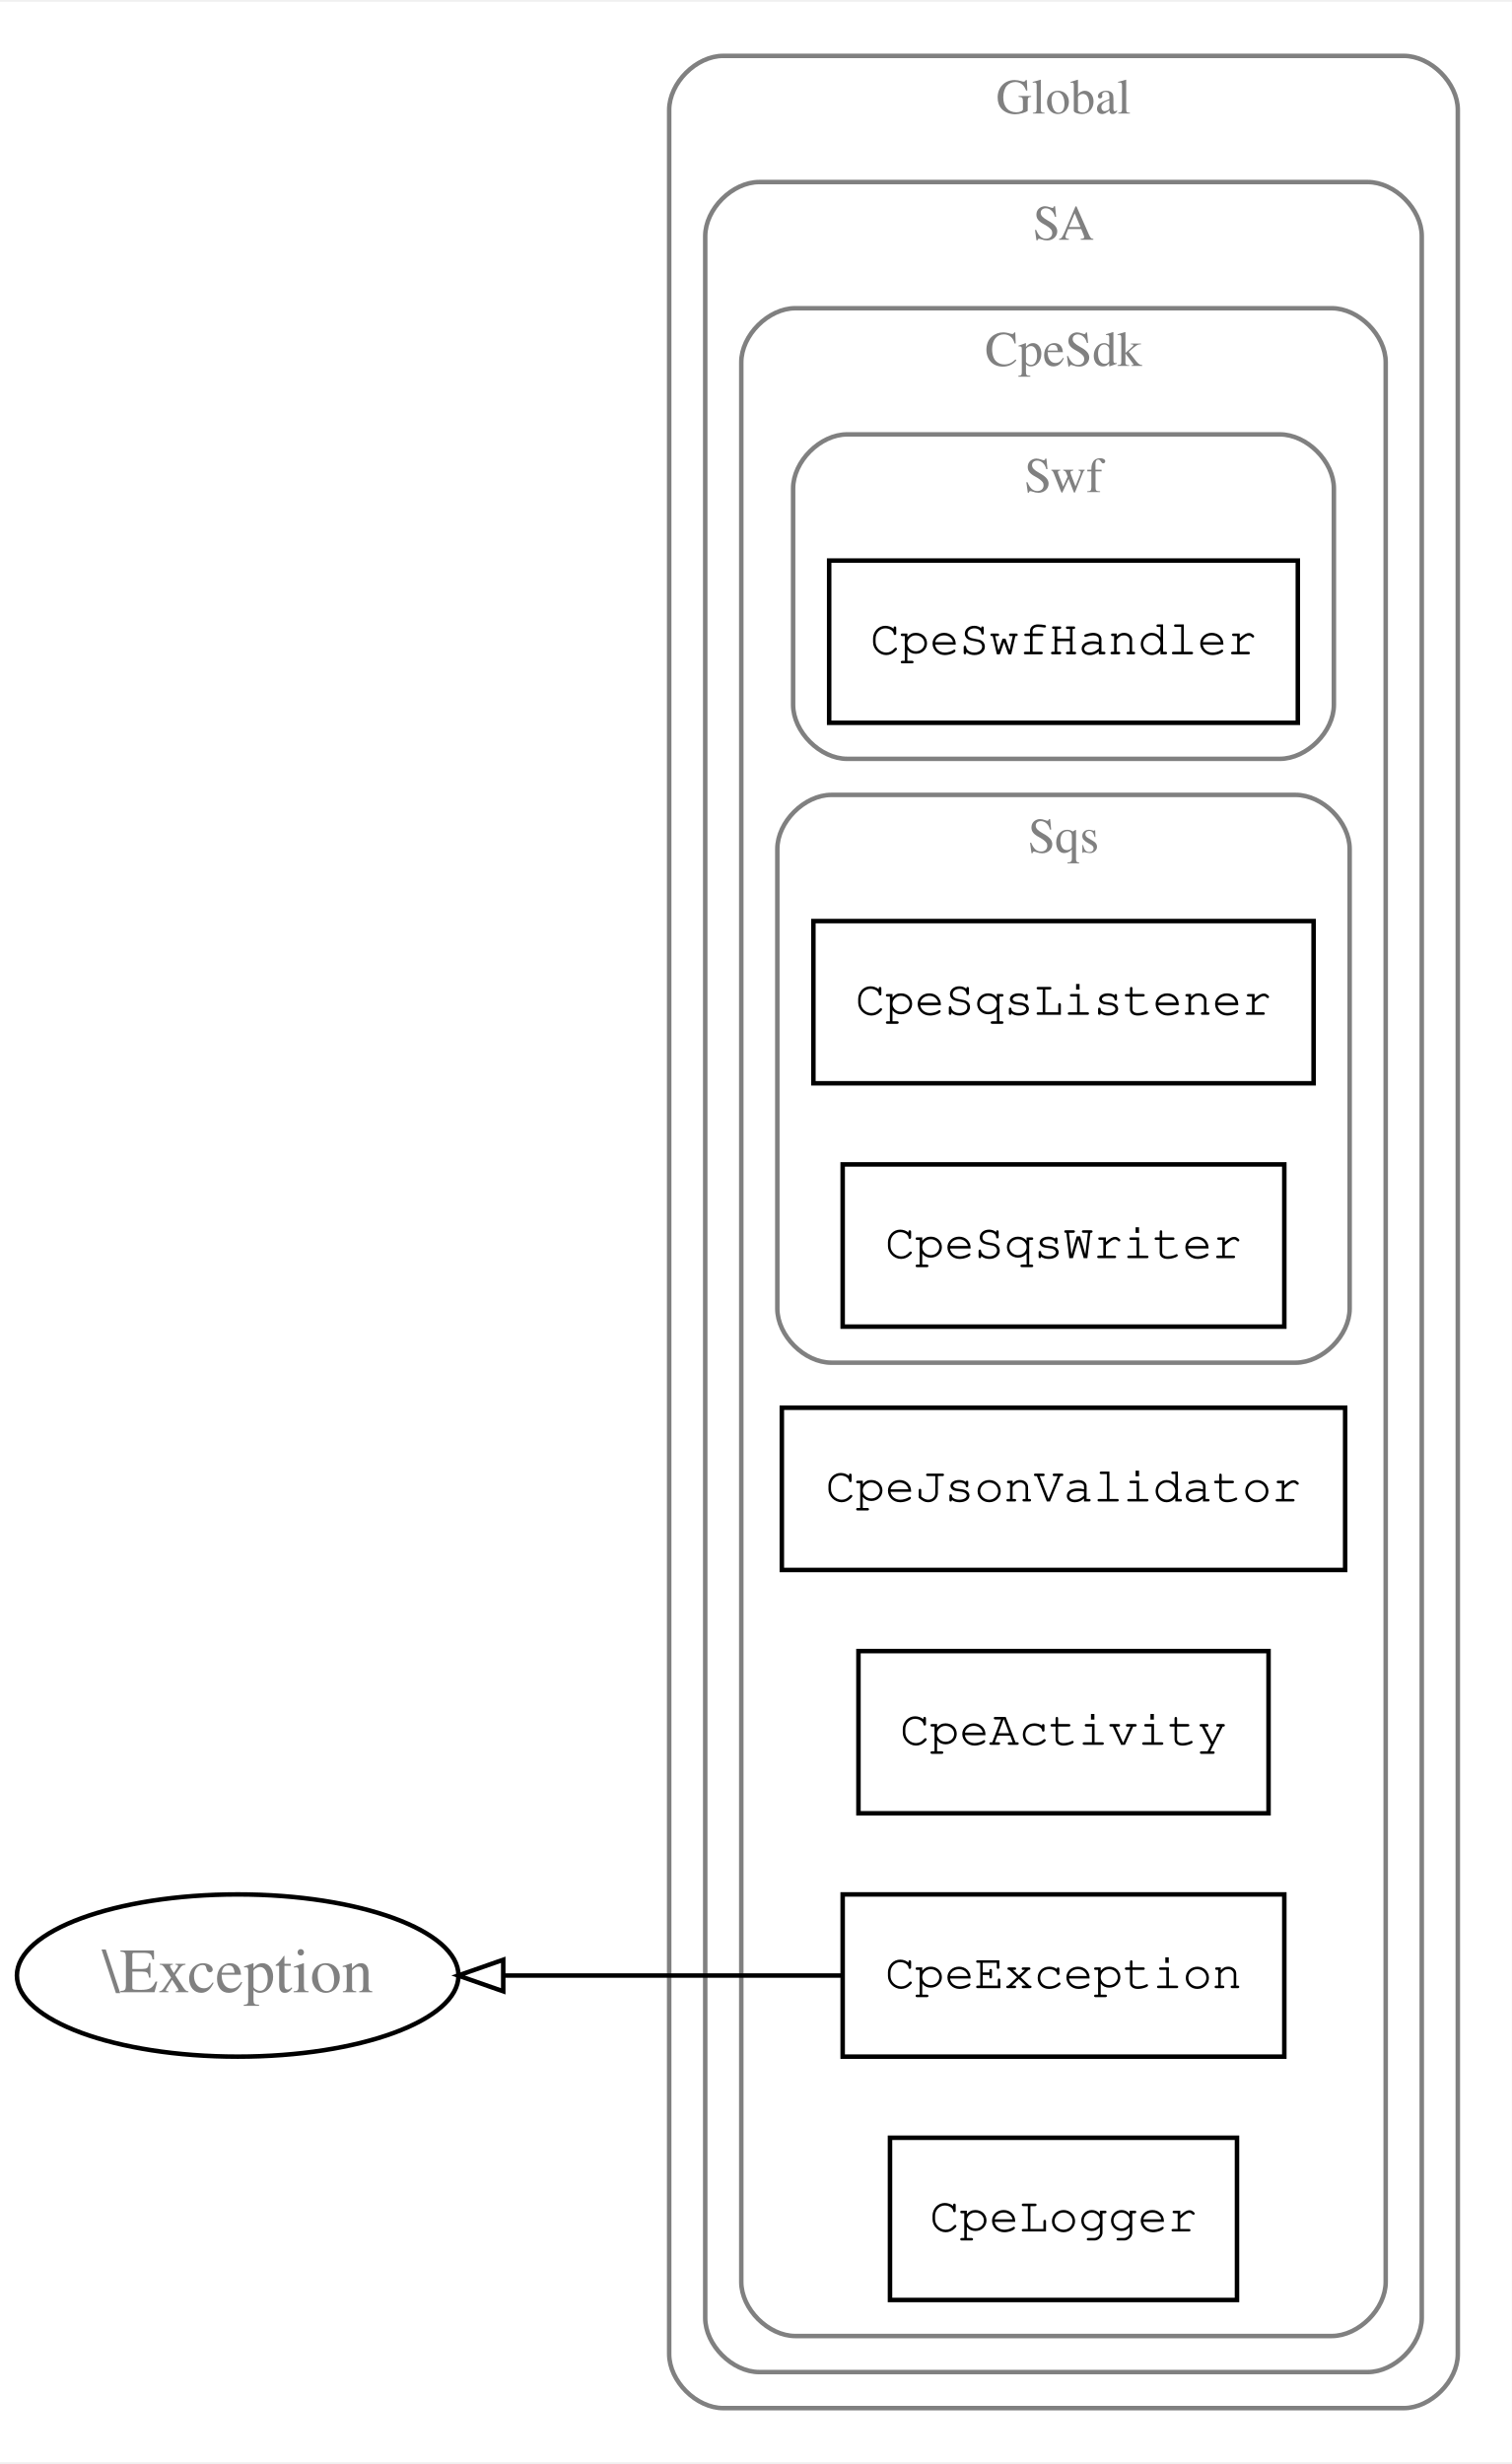
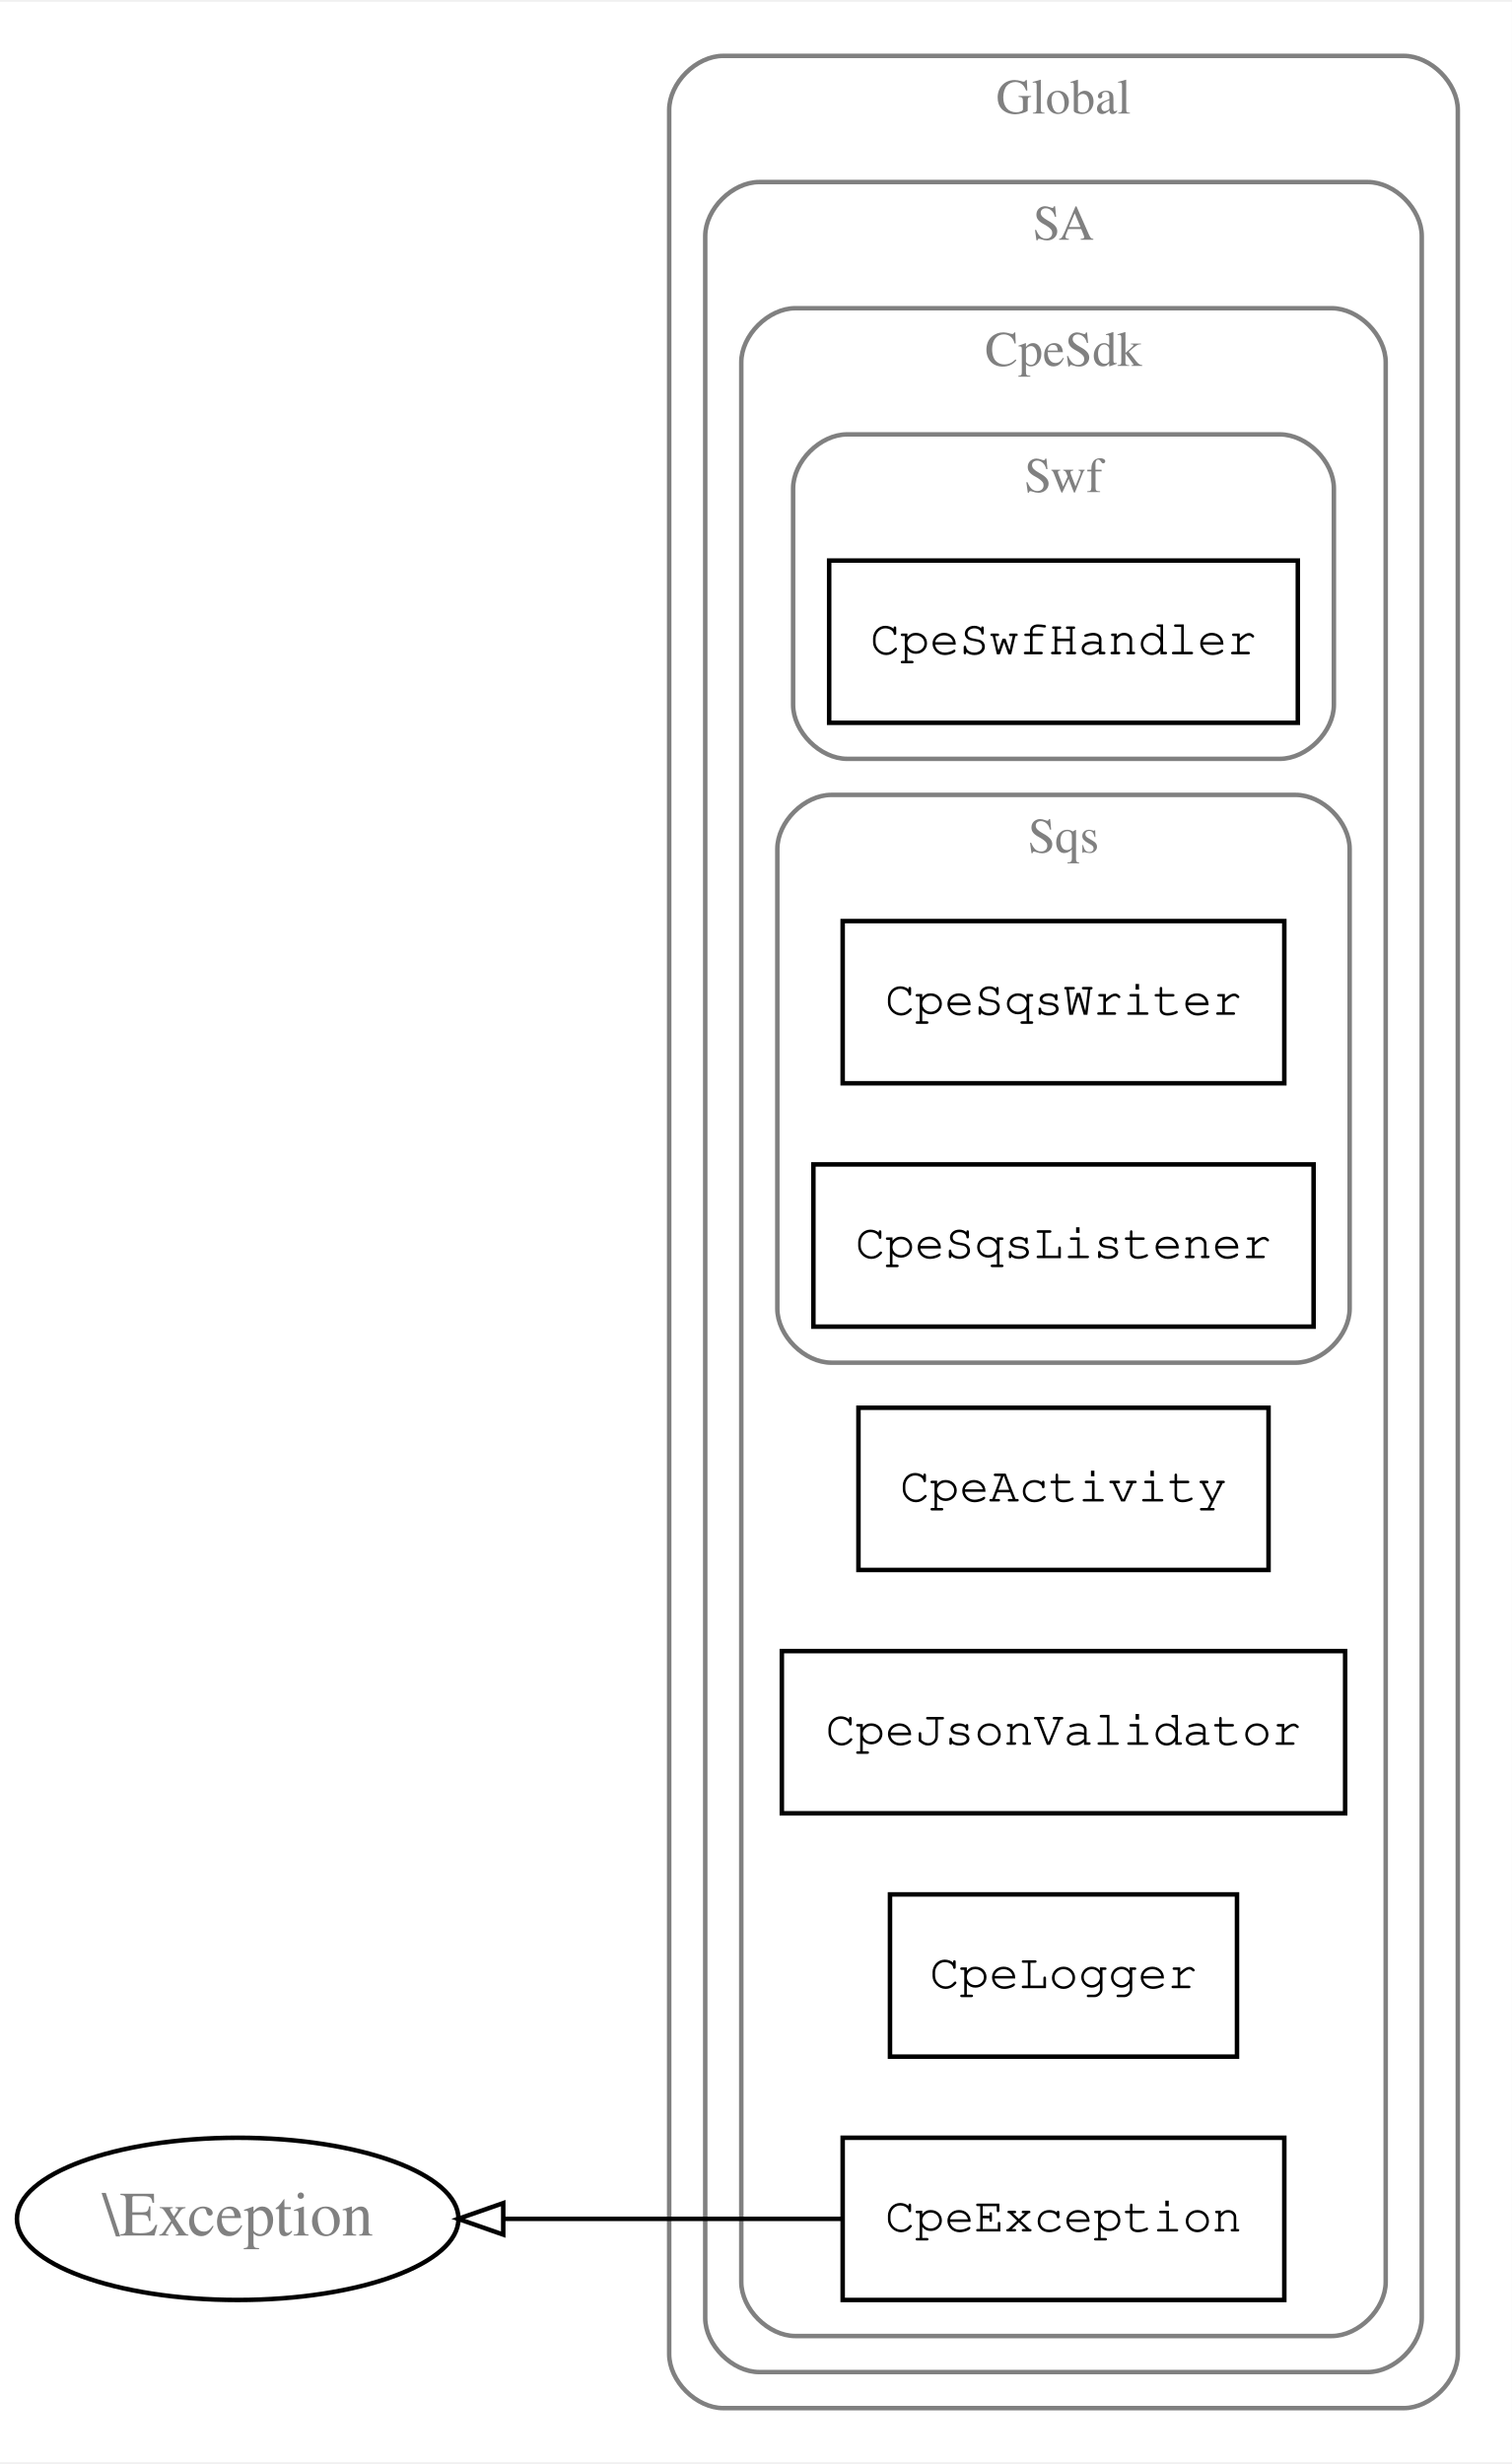
<svg xmlns="http://www.w3.org/2000/svg" width="335pt" height="546pt" viewBox="0.00 0.00 335.49 546.00">
  <g id="graph0" class="graph" transform="scale(1 1) rotate(0) translate(4 542)">
    <polygon fill="white" stroke="transparent" points="-4,4 -4,-542 331.491,-542 331.491,4 -4,4" />
    <g id="clust1" class="cluster">
      <path fill="none" stroke="gray" d="M156.491,-8C156.491,-8 307.491,-8 307.491,-8 313.491,-8 319.491,-14 319.491,-20 319.491,-20 319.491,-518 319.491,-518 319.491,-524 313.491,-530 307.491,-530 307.491,-530 156.491,-530 156.491,-530 150.491,-530 144.491,-524 144.491,-518 144.491,-518 144.491,-20 144.491,-20 144.491,-14 150.491,-8 156.491,-8" />
      <text text-anchor="middle" x="231.991" y="-517.2" font-family="Times,serif" font-size="11.00" fill="gray">Global</text>
    </g>
    <g id="clust2" class="cluster">
      <path fill="none" stroke="gray" d="M164.491,-16C164.491,-16 299.491,-16 299.491,-16 305.491,-16 311.491,-22 311.491,-28 311.491,-28 311.491,-490 311.491,-490 311.491,-496 305.491,-502 299.491,-502 299.491,-502 164.491,-502 164.491,-502 158.491,-502 152.491,-496 152.491,-490 152.491,-490 152.491,-28 152.491,-28 152.491,-22 158.491,-16 164.491,-16" />
      <text text-anchor="middle" x="231.991" y="-489.2" font-family="Times,serif" font-size="11.00" fill="gray">SA</text>
    </g>
    <g id="clust3" class="cluster">
      <path fill="none" stroke="gray" d="M172.491,-24C172.491,-24 291.491,-24 291.491,-24 297.491,-24 303.491,-30 303.491,-36 303.491,-36 303.491,-462 303.491,-462 303.491,-468 297.491,-474 291.491,-474 291.491,-474 172.491,-474 172.491,-474 166.491,-474 160.491,-468 160.491,-462 160.491,-462 160.491,-36 160.491,-36 160.491,-30 166.491,-24 172.491,-24" />
      <text text-anchor="middle" x="231.991" y="-461.2" font-family="Times,serif" font-size="11.00" fill="gray">CpeSdk</text>
    </g>
    <g id="clust4" class="cluster">
      <path fill="none" stroke="gray" d="M183.991,-374C183.991,-374 279.991,-374 279.991,-374 285.991,-374 291.991,-380 291.991,-386 291.991,-386 291.991,-434 291.991,-434 291.991,-440 285.991,-446 279.991,-446 279.991,-446 183.991,-446 183.991,-446 177.991,-446 171.991,-440 171.991,-434 171.991,-434 171.991,-386 171.991,-386 171.991,-380 177.991,-374 183.991,-374" />
      <text text-anchor="middle" x="231.991" y="-433.2" font-family="Times,serif" font-size="11.00" fill="gray">Swf</text>
    </g>
    <g id="clust5" class="cluster">
      <path fill="none" stroke="gray" d="M180.491,-240C180.491,-240 283.491,-240 283.491,-240 289.491,-240 295.491,-246 295.491,-252 295.491,-252 295.491,-354 295.491,-354 295.491,-360 289.491,-366 283.491,-366 283.491,-366 180.491,-366 180.491,-366 174.491,-366 168.491,-360 168.491,-354 168.491,-354 168.491,-252 168.491,-252 168.491,-246 174.491,-240 180.491,-240" />
      <text text-anchor="middle" x="231.991" y="-353.2" font-family="Times,serif" font-size="11.00" fill="gray">Sqs</text>
    </g>
    <g id="node1" class="node">
      <polygon fill="none" stroke="black" points="283.991,-418 179.991,-418 179.991,-382 283.991,-382 283.991,-418" />
      <text text-anchor="middle" x="231.991" y="-397.2" font-family="Courier,monospace" font-size="11.00">CpeSwfHandler</text>
    </g>
    <g id="node2" class="node">
-       <polygon fill="none" stroke="black" points="287.491,-338 176.491,-338 176.491,-302 287.491,-302 287.491,-338" />
-       <text text-anchor="middle" x="231.991" y="-317.2" font-family="Courier,monospace" font-size="11.00">CpeSqsListener</text>
+       <polygon fill="none" stroke="black" points="280.991,-338 182.991,-338 182.991,-302 280.991,-302 280.991,-338" />
+       <text text-anchor="middle" x="231.991" y="-317.2" font-family="Courier,monospace" font-size="11.00">CpeSqsWriter</text>
    </g>
    <g id="node3" class="node">
-       <polygon fill="none" stroke="black" points="280.991,-284 182.991,-284 182.991,-248 280.991,-248 280.991,-284" />
-       <text text-anchor="middle" x="231.991" y="-263.2" font-family="Courier,monospace" font-size="11.00">CpeSqsWriter</text>
+       <polygon fill="none" stroke="black" points="287.491,-284 176.491,-284 176.491,-248 287.491,-248 287.491,-284" />
+       <text text-anchor="middle" x="231.991" y="-263.2" font-family="Courier,monospace" font-size="11.00">CpeSqsListener</text>
    </g>
    <g id="node4" class="node">
-       <polygon fill="none" stroke="black" points="294.491,-230 169.491,-230 169.491,-194 294.491,-194 294.491,-230" />
-       <text text-anchor="middle" x="231.991" y="-209.2" font-family="Courier,monospace" font-size="11.00">CpeJsonValidator</text>
+       <polygon fill="none" stroke="black" points="277.491,-230 186.491,-230 186.491,-194 277.491,-194 277.491,-230" />
+       <text text-anchor="middle" x="231.991" y="-209.2" font-family="Courier,monospace" font-size="11.00">CpeActivity</text>
    </g>
    <g id="node5" class="node">
-       <polygon fill="none" stroke="black" points="277.491,-176 186.491,-176 186.491,-140 277.491,-140 277.491,-176" />
-       <text text-anchor="middle" x="231.991" y="-155.2" font-family="Courier,monospace" font-size="11.00">CpeActivity</text>
+       <polygon fill="none" stroke="black" points="294.491,-176 169.491,-176 169.491,-140 294.491,-140 294.491,-176" />
+       <text text-anchor="middle" x="231.991" y="-155.2" font-family="Courier,monospace" font-size="11.00">CpeJsonValidator</text>
    </g>
    <g id="node6" class="node">
-       <polygon fill="none" stroke="black" points="280.991,-122 182.991,-122 182.991,-86 280.991,-86 280.991,-122" />
-       <text text-anchor="middle" x="231.991" y="-101.2" font-family="Courier,monospace" font-size="11.00">CpeException</text>
+       <polygon fill="none" stroke="black" points="270.491,-122 193.491,-122 193.491,-86 270.491,-86 270.491,-122" />
+       <text text-anchor="middle" x="231.991" y="-101.2" font-family="Courier,monospace" font-size="11.00">CpeLogger</text>
+     </g>
+     <g id="node7" class="node">
+       <polygon fill="none" stroke="black" points="280.991,-68 182.991,-68 182.991,-32 280.991,-32 280.991,-68" />
+       <text text-anchor="middle" x="231.991" y="-47.2" font-family="Courier,monospace" font-size="11.00">CpeException</text>
    </g>
    <g id="node8" class="node">
-       <ellipse fill="none" stroke="black" cx="48.746" cy="-104" rx="48.993" ry="18" />
-       <text text-anchor="middle" x="48.746" y="-100.3" font-family="Times,serif" font-size="14.00" fill="gray">\Exception</text>
+       <ellipse fill="none" stroke="black" cx="48.746" cy="-50" rx="48.993" ry="18" />
+       <text text-anchor="middle" x="48.746" y="-46.3" font-family="Times,serif" font-size="14.00" fill="gray">\Exception</text>
    </g>
    <g id="edge1" class="edge">
-       <path fill="none" stroke="black" d="M182.885,-104C159.787,-104 132.057,-104 107.82,-104" />
-       <polygon fill="none" stroke="black" points="107.67,-100.5 97.67,-104 107.67,-107.5 107.67,-100.5" />
-     </g>
-     <g id="node7" class="node">
-       <polygon fill="none" stroke="black" points="270.491,-68 193.491,-68 193.491,-32 270.491,-32 270.491,-68" />
-       <text text-anchor="middle" x="231.991" y="-47.2" font-family="Courier,monospace" font-size="11.00">CpeLogger</text>
+       <path fill="none" stroke="black" d="M182.885,-50C159.787,-50 132.057,-50 107.82,-50" />
+       <polygon fill="none" stroke="black" points="107.67,-46.5 97.67,-50 107.67,-53.5 107.67,-46.5" />
    </g>
  </g>
</svg>
